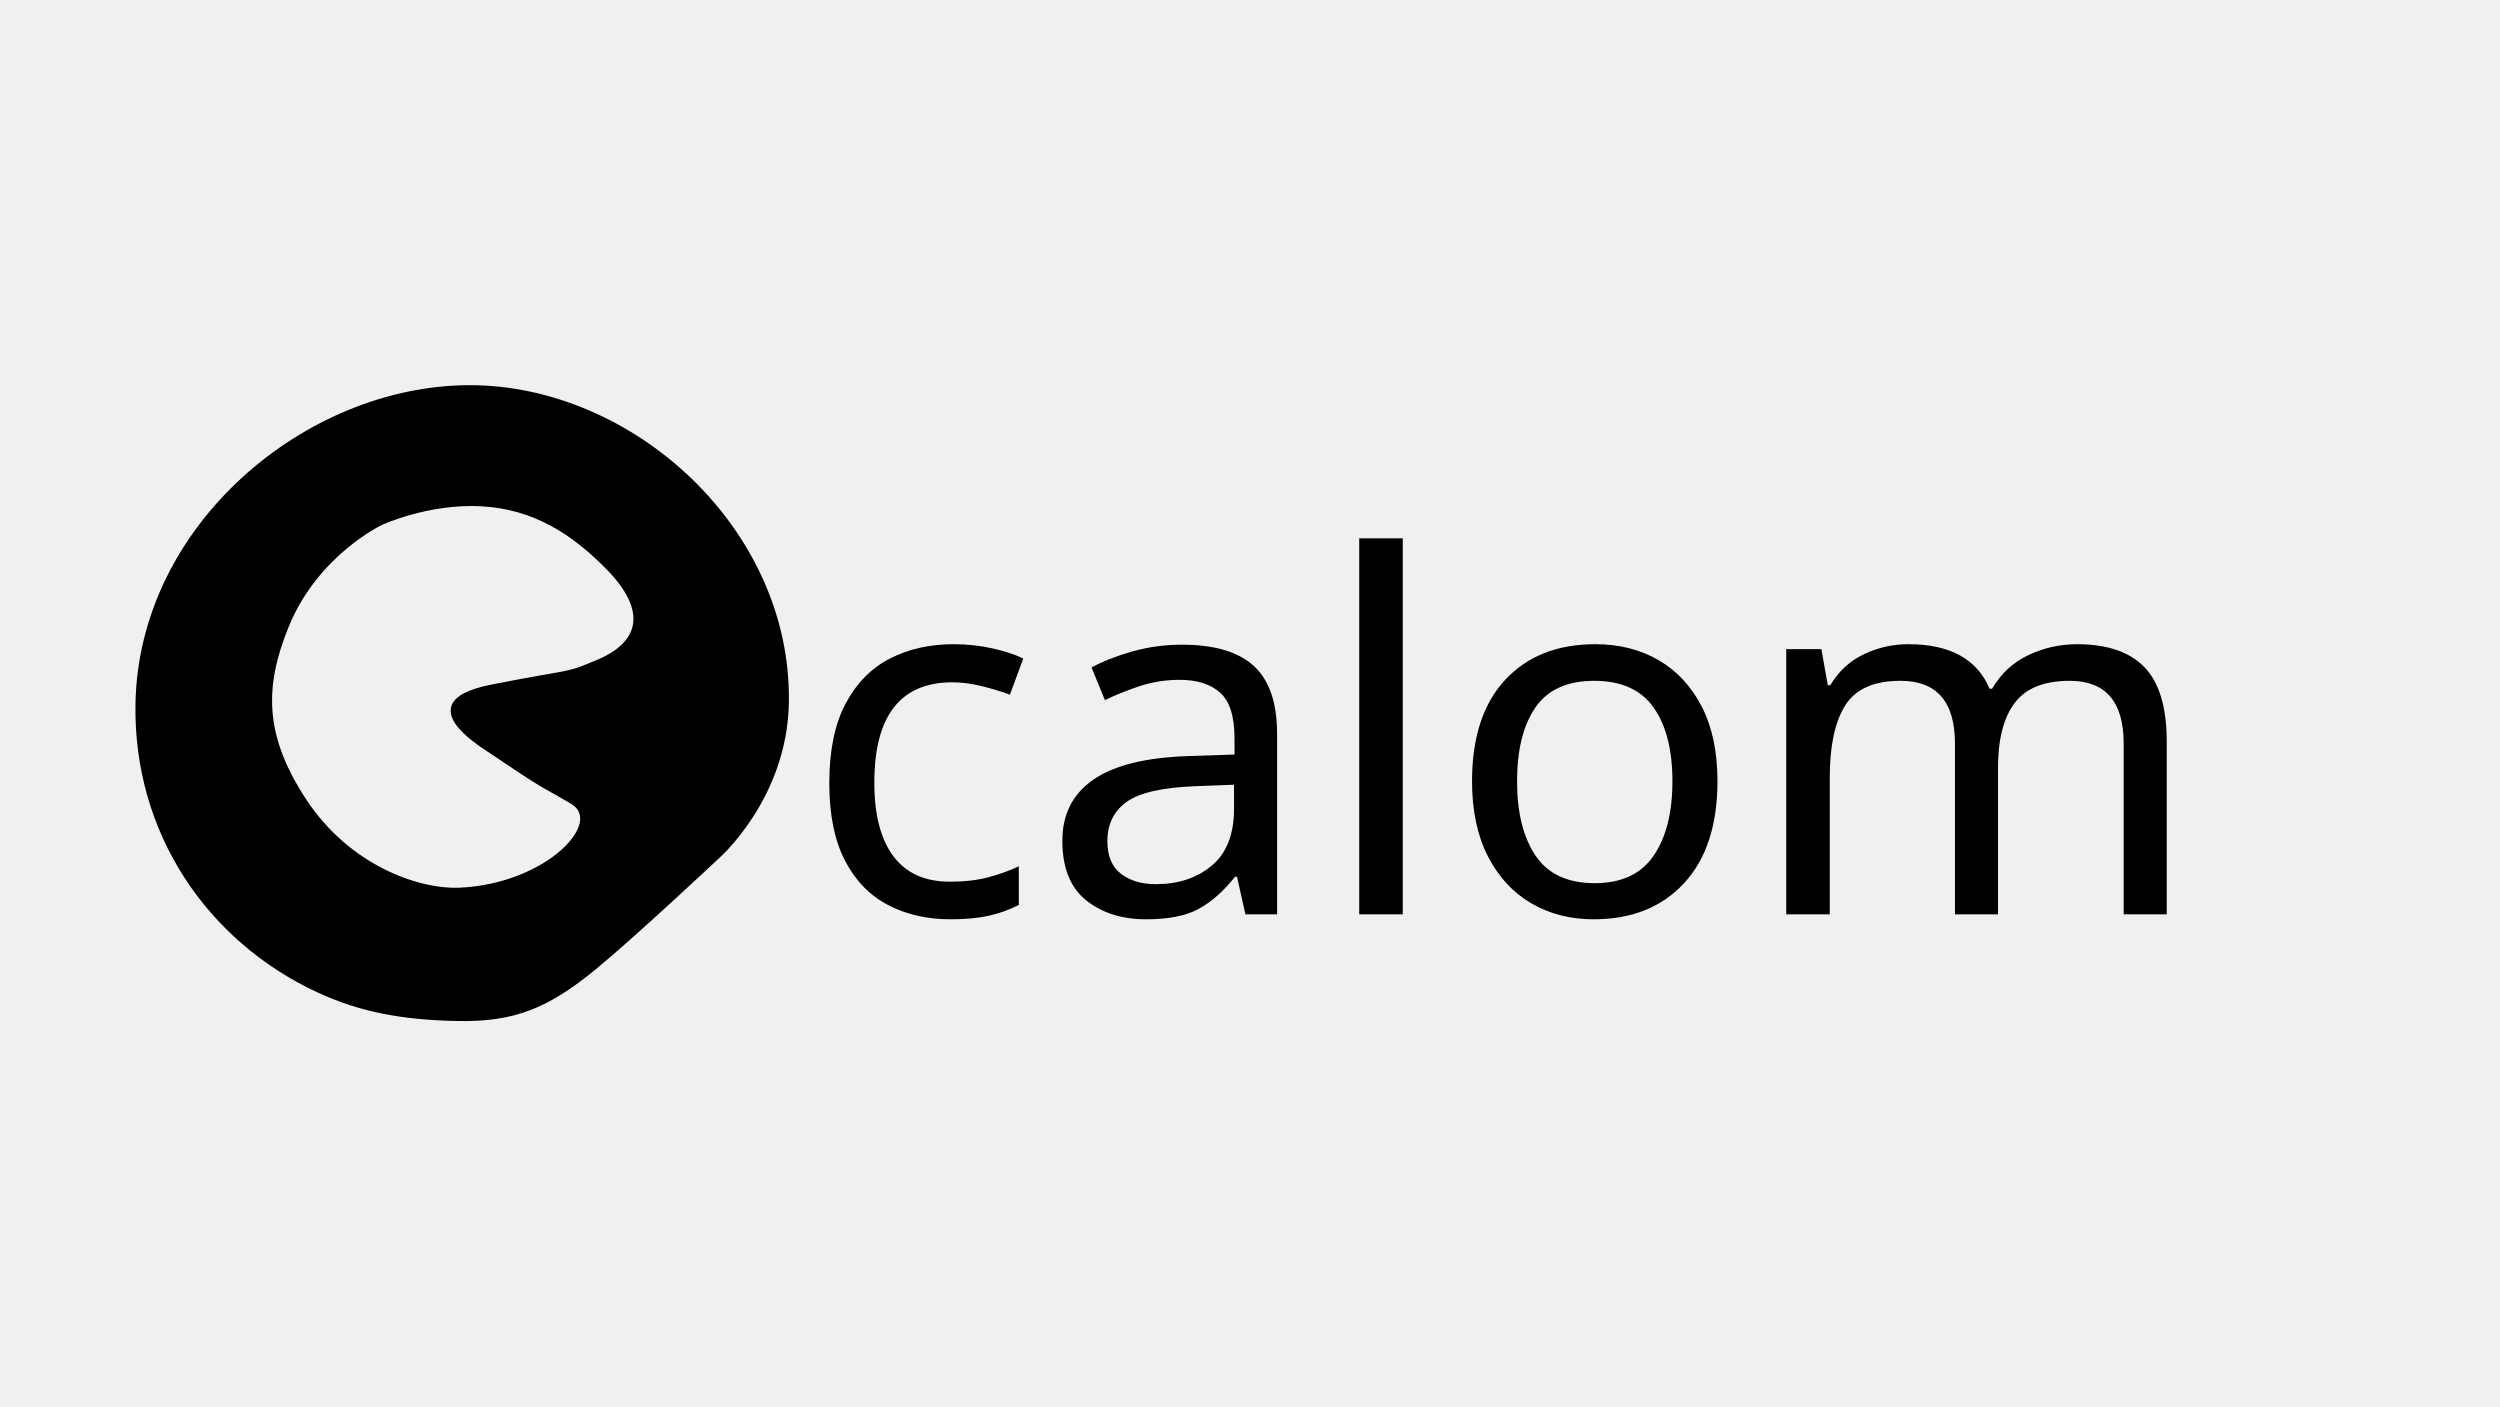
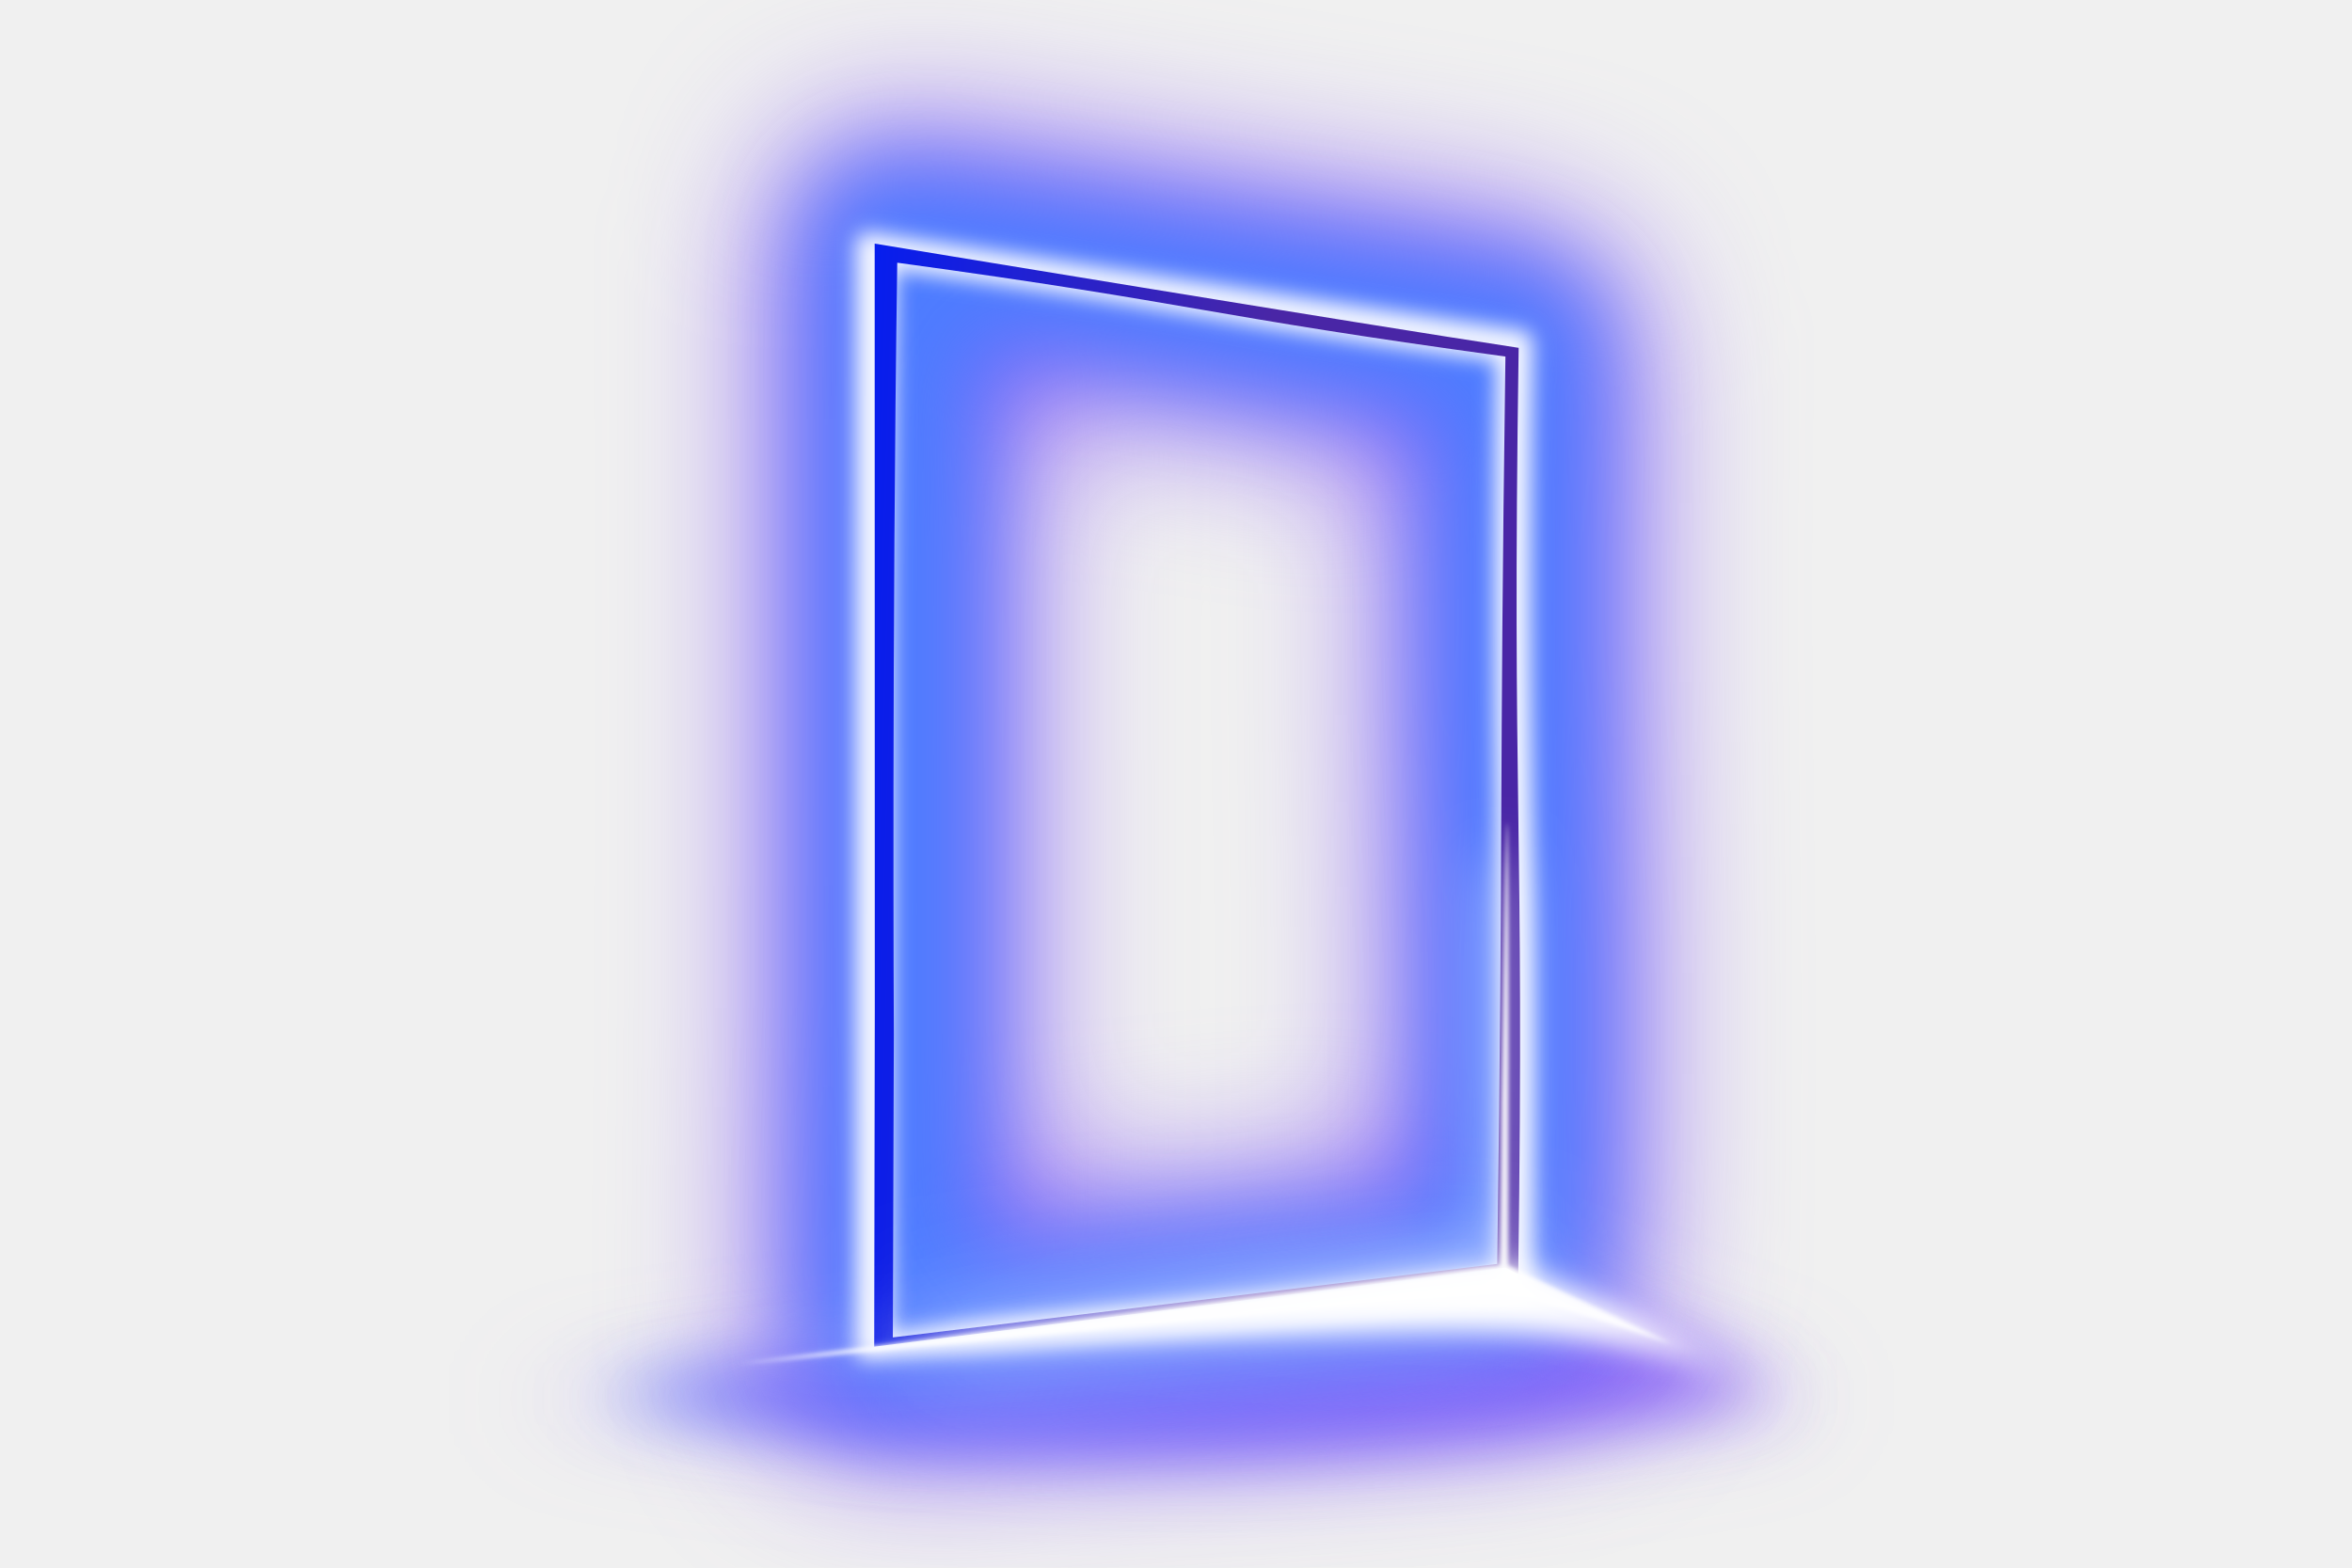
- <svg xmlns="http://www.w3.org/2000/svg" height="2160.0px" stroke-miterlimit="10" style="fill-rule:nonzero;clip-rule:evenodd;stroke-linecap:round;stroke-linejoin:round;" version="1.1" viewBox="0 0 3840 2160" width="3840.0px" xml:space="preserve">
-   <defs />
-   <g id="Layer-1">
-     <g opacity="1">
-       <path d="M720.865 595.667C471.985 596.109 216.893 808.161 212.142 1081.03C208.707 1278.36 321.672 1442.77 488.945 1520.49C552.968 1550.23 617.783 1562.76 703.849 1564.26C789.915 1565.76 840.591 1544.71 912.862 1485.42C972.373 1436.6 1100.09 1316.78 1100.09 1316.78C1100.09 1316.78 1205.1 1226.33 1207.66 1079.26C1212.28 814.326 969.746 595.224 720.865 595.667ZM738.707 773.557C820.284 777.782 881.357 816.711 936.293 873.432C997.875 937.014 987.088 987.714 921.03 1016.23C867.7 1039.26 880.739 1030.86 762.893 1054.03C729.443 1060.61 641.725 1077.46 745.122 1147.12C848.52 1216.78 824.607 1198.87 879.144 1231.1C933.682 1263.32 842.65 1360.68 707.511 1367.47C641.86 1370.76 534.408 1332.32 467.415 1230.84C400.422 1129.36 402.509 1052.98 439.541 961.549C484.811 849.771 585.163 802.516 585.163 802.516C585.163 802.516 657.129 769.331 738.707 773.557Z" fill="#000000" fill-rule="nonzero" opacity="1" stroke="#000000" stroke-linecap="butt" stroke-linejoin="round" stroke-width="8.087" />
-       <text fill="#000000" font-family="Helvetica-Bold" font-size="760" opacity="1" stroke="none" text-anchor="start" transform="matrix(1 0 0 1 1232.01 705.237)" x="0" y="0">
-         <tspan textLength="2196.5" x="0" y="699.215">calom</tspan>
-       </text>
+ <svg xmlns="http://www.w3.org/2000/svg" xmlns:ns1="http://vectornator.io" xmlns:xlink="http://www.w3.org/1999/xlink" height="100%" stroke-miterlimit="10" style="fill-rule:nonzero;clip-rule:evenodd;stroke-linecap:round;stroke-linejoin:round;" version="1.1" viewBox="0 0 1536 1024" width="100%" xml:space="preserve">
+   <defs>
+     <filter color-interpolation-filters="sRGB" filterUnits="userSpaceOnUse" height="297.897" id="Filter" width="1037.4" x="242.606" y="744.378">
+       <feGaussianBlur in="SourceGraphic" result="Blur" stdDeviation="33.693" />
+     </filter>
+     <path d="M979.578 835.916C956.247 835.59 932.883 838.165 894.772 843.42L540.305 892.27L483.637 897.835C483.637 897.835 398.539 912.88 398.539 912.88C398.539 912.88 580.778 956.892 813.702 956.014C1046.63 955.137 1184.15 916.401 1184.15 916.401L1078.79 875.971C1078.79 875.971 1002.91 836.243 979.578 835.916Z" id="Fill" />
+     <radialGradient cx="0" cy="0" gradientTransform="matrix(972.453 -135.38 69.1564 1013.23 280.767 970.487)" gradientUnits="userSpaceOnUse" id="RadialGradient" r="1">
+       <stop offset="0" stop-color="#fff9f9" />
+       <stop offset="0.004" stop-color="#4d7cff" />
+       <stop offset="1" stop-color="#885cf6" />
+       <stop offset="1" stop-color="#8b5cf6" />
+     </radialGradient>
+     <filter color-interpolation-filters="sRGB" filterUnits="userSpaceOnUse" height="230.204" id="Filter_2" width="895.678" x="343.506" y="780.856">
+       <feGaussianBlur in="SourceGraphic" result="Blur" stdDeviation="22.013" />
+     </filter>
+     <path d="M959.601 837.498C936.603 837.508 913.538 839.992 875.9 844.944L525.836 890.98L469.899 896.426C469.899 896.426 385.818 910.305 385.818 910.306C385.818 910.306 564.938 945.581 794.583 941.953C1024.23 938.325 1160.29 903.596 1160.29 903.596L1056.92 870.425C1056.92 870.425 982.598 837.487 959.601 837.498Z" id="Fill_2" />
+     <radialGradient cx="0" cy="0" gradientTransform="matrix(1183.19 -156.214 68.1119 1063.27 -21.345 1000.36)" gradientUnits="userSpaceOnUse" id="RadialGradient_2" r="1">
+       <stop offset="0" stop-color="#fff9f9" />
+       <stop offset="0.004" stop-color="#4d7cff" />
+       <stop offset="1" stop-color="#885cf6" />
+       <stop offset="1" stop-color="#8b5cf6" />
+     </radialGradient>
+     <filter color-interpolation-filters="sRGB" filterUnits="userSpaceOnUse" height="214.783" id="Filter_3" width="884.538" x="330.785" y="782.465">
+       <feGaussianBlur in="SourceGraphic" result="Blur" stdDeviation="22.013" />
+     </filter>
+     <radialGradient cx="0" cy="0" gradientTransform="matrix(216.916 -0.0607566 -0.0607566 210.632 777.334 518.182)" gradientUnits="userSpaceOnUse" id="RadialGradient_3" r="1">
+       <stop offset="0" stop-color="#000000" />
+       <stop offset="0.004" stop-color="#4d7cff" />
+       <stop offset="1" stop-color="#885cf6" />
+       <stop offset="1" stop-color="#8b5cf6" />
+     </radialGradient>
+     <filter color-interpolation-filters="sRGB" filterUnits="userSpaceOnUse" height="800.047" id="Filter_4" width="507.732" x="523.394" y="120.528">
+       <feGaussianBlur in="SourceGraphic" result="Blur" stdDeviation="12.398" />
+     </filter>
+     <radialGradient cx="0" cy="0" gradientTransform="matrix(208.532 -4.88327e-14 1.38887e-14 208.532 785.764 514.485)" gradientUnits="userSpaceOnUse" id="RadialGradient_4" r="1">
+       <stop offset="0" stop-color="#000000" />
+       <stop offset="0.004" stop-color="#4d7cff" />
+       <stop offset="1" stop-color="#885cf6" />
+       <stop offset="1" stop-color="#8b5cf6" />
+     </radialGradient>
+     <filter color-interpolation-filters="sRGB" filterUnits="userSpaceOnUse" height="1108.31" id="Filter_5" width="810.982" x="380.273" y="-39.671">
+       <feGaussianBlur in="SourceGraphic" result="Blur" stdDeviation="50" />
+     </filter>
+     <radialGradient cx="0" cy="0" gradientTransform="matrix(208.532 -4.88327e-14 1.38887e-14 208.532 785.764 514.485)" gradientUnits="userSpaceOnUse" id="RadialGradient_5" r="1">
+       <stop offset="0" stop-color="#000000" />
+       <stop offset="0.004" stop-color="#4d7cff" />
+       <stop offset="1" stop-color="#885cf6" />
+       <stop offset="1" stop-color="#8b5cf6" />
+     </radialGradient>
+     <filter color-interpolation-filters="sRGB" filterUnits="userSpaceOnUse" height="957.56" id="Filter_6" width="660.23" x="455.649" y="35.705">
+       <feGaussianBlur in="SourceGraphic" result="Blur" stdDeviation="28.633" />
+     </filter>
+     <radialGradient cx="0" cy="0" gradientTransform="matrix(214.132 3.65776e-14 -2.63436e-15 214.132 780.074 520.091)" gradientUnits="userSpaceOnUse" id="RadialGradient_6" r="1">
+       <stop offset="0" stop-color="#000000" />
+       <stop offset="0.004" stop-color="#4d7cff" />
+       <stop offset="1" stop-color="#885cf6" />
+       <stop offset="1" stop-color="#8b5cf6" />
+     </radialGradient>
+     <filter color-interpolation-filters="sRGB" filterUnits="userSpaceOnUse" height="769.957" id="Filter_7" width="476.148" x="542" y="135.112">
+       <feGaussianBlur in="SourceGraphic" result="Blur" stdDeviation="6.578" />
+     </filter>
+     <path d="M571.295 660.579L570.913 879.638L983.211 827.965C983.211 827.965 991.483 832.62 991.494 831.87C995.725 534.45 987.31 530.125 991.779 227.202C892.721 212.234 571.219 159.126 571.219 159.126L571.295 660.579ZM585.968 171.602C783.344 198.533 785.763 205.967 983.139 232.898C979.026 530.486 981.876 528.011 977.763 825.598L583.083 873.59L583.738 675.57C583.738 675.57 582.387 414.508 585.968 171.602Z" id="Fill_3" />
+     <linearGradient gradientTransform="matrix(454.114 10.5276 -11.6136 379.082 538.737 509.408)" gradientUnits="userSpaceOnUse" id="LinearGradient" x1="0" x2="1" y1="0" y2="0">
+       <stop offset="0" stop-color="#210c52" />
+       <stop offset="0" stop-color="#420053" />
+       <stop offset="0.004" stop-color="#021df3" />
+       <stop offset="0.623" stop-color="#4926a6" />
+     </linearGradient>
+     <path d="M994.514 839.329L989.74 745.746L984.78 827.29C984.78 827.29 913.112 837.997 863.117 843.686C768.745 854.423 482.064 890.833 482.064 890.833L984.997 842.011L1108.32 883.174L994.514 839.329Z" id="Fill_4" />
+     <filter color-interpolation-filters="sRGB" filterUnits="userSpaceOnUse" height="157.866" id="Filter_8" width="639.031" x="475.675" y="739.357">
+       <feGaussianBlur in="SourceGraphic" result="Blur" stdDeviation="2.556" />
+     </filter>
+     <path d="M994.514 839.329L988.466 749.875L984.78 827.29C984.78 827.29 913.112 837.997 863.117 843.686C768.745 854.423 482.064 890.833 482.064 890.833L984.997 842.011L1104.4 887.091L994.514 839.329Z" id="Fill_5" />
+     <filter color-interpolation-filters="sRGB" filterUnits="userSpaceOnUse" height="300.433" id="Filter_9" width="781.811" x="402.327" y="670.137">
+       <feGaussianBlur in="SourceGraphic" result="Blur" stdDeviation="31.895" />
+     </filter>
+     <path d="M987.757 828.589L987.814 772.516C987.814 772.516 985.872 522.648 984.126 537.9C982.379 553.152 983.9 827.503 981.427 829.901C978.953 832.298 864.481 842.049 864.481 842.049L482.064 890.833C482.064 890.833 954.033 838.683 976.463 839.989C998.893 841.296 1091.71 877.891 1091.71 877.891L987.757 828.589Z" id="Fill_6" />
+     <filter color-interpolation-filters="sRGB" filterUnits="userSpaceOnUse" height="356.865" id="Filter_10" width="612.902" x="480.433" y="535.599">
+       <feGaussianBlur in="SourceGraphic" result="Blur" stdDeviation="0.652" />
+     </filter>
+     <filter color-interpolation-filters="sRGB" filterUnits="userSpaceOnUse" height="252.332" id="Filter_11" width="585.768" x="500.962" y="735.202">
+       <feGaussianBlur in="SourceGraphic" result="Blur" stdDeviation="36.988" />
+     </filter>
+     <path d="M994.514 839.329L984.78 827.29C984.78 827.29 913.112 837.997 863.117 843.686C768.745 854.423 482.064 890.833 482.064 890.833L984.997 842.011L1108.32 883.174L994.514 839.329Z" id="Fill_7" />
+     <filter color-interpolation-filters="sRGB" filterUnits="userSpaceOnUse" height="76.321" id="Filter_12" width="639.031" x="475.675" y="820.901">
+       <feGaussianBlur in="SourceGraphic" result="Blur" stdDeviation="2.556" />
+     </filter>
+     <path d="M984.183 834.89C984.183 834.89 985.746 710.385 985.461 643.245C985.175 576.105 983.039 566.33 983.039 566.33L975.276 557.028C975.037 556.741 974.569 556.911 974.57 557.284L974.885 825.869C974.885 825.869 902.781 833.559 852.785 839.247C758.414 849.985 471.732 886.395 471.732 886.395L974.666 837.572L1094.07 882.653L984.183 834.89Z" id="Fill_8" />
+     <filter color-interpolation-filters="sRGB" filterUnits="userSpaceOnUse" height="429.556" id="Filter_13" width="721.678" x="422.061" y="506.509">
+       <feGaussianBlur in="SourceGraphic" result="Blur" stdDeviation="19.868" />
+     </filter>
+     <path d="M984.889 826.902C984.889 826.902 985.032 810.098 985.116 776.902C985.2 743.705 985.225 694.117 985.225 694.117C985.225 694.117 985.204 528.485 984.126 537.9C983.214 545.864 980.556 719.61 980.556 719.61L979.518 826.901L864.481 842.049L482.064 890.833C482.064 890.833 957.848 844.533 980.278 845.839C1002.71 847.146 1091.71 877.891 1091.71 877.891L984.889 826.902Z" id="Fill_9" />
+     <filter color-interpolation-filters="sRGB" filterUnits="userSpaceOnUse" height="359.979" id="Filter_14" width="616.301" x="478.734" y="534.184">
+       <feGaussianBlur in="SourceGraphic" result="Blur" stdDeviation="1.332" />
+     </filter>
+     <filter color-interpolation-filters="sRGB" filterUnits="userSpaceOnUse" height="252.332" id="Filter_15" width="585.768" x="500.962" y="735.202">
+       <feGaussianBlur in="SourceGraphic" result="Blur" stdDeviation="36.988" />
+     </filter>
+     <path d="M994.161 828.295C994.161 828.295 960.753 830.203 933.44 833.711L679.402 866.328L638.819 870.263C638.819 870.263 577.787 879.985 577.787 879.985C577.787 879.985 740.145 873.086 906.657 869.465C1073.17 865.843 1133.46 895.24 1133.46 895.24L1065.37 858.828L994.161 828.295Z" id="Fill_10" />
+     <filter color-interpolation-filters="sRGB" filterUnits="userSpaceOnUse" height="113.153" id="Filter_16" width="601.878" x="554.683" y="805.191">
+       <feGaussianBlur in="SourceGraphic" result="Blur" stdDeviation="9.242" />
+     </filter>
+     <path d="M994.161 828.295C994.161 828.295 960.753 830.203 933.44 833.711L679.402 866.328L638.819 870.263C638.819 870.263 577.787 879.985 577.787 879.985C577.787 879.985 740.145 873.086 906.657 869.465C1073.17 865.843 1133.46 895.24 1133.46 895.24L1065.37 858.828L994.161 828.295Z" id="Fill_11" />
+     <filter color-interpolation-filters="sRGB" filterUnits="userSpaceOnUse" height="260.575" id="Filter_17" width="749.3" x="480.972" y="731.48">
+       <feGaussianBlur in="SourceGraphic" result="Blur" stdDeviation="38.726" />
+     </filter>
+   </defs>
+   <clipPath id="ArtboardFrame">
+     <rect height="1024" width="1536" x="0" y="0" />
+   </clipPath>
+   <g clip-path="url(#ArtboardFrame)" id="Layer-1" ns1:layerName="Layer 1">
+     <g opacity="1" ns1:layerName="Group 1">
+       <g opacity="1" ns1:blendMode="darken" ns1:layerName="Group 1">
+         <g opacity="1" ns1:layerName="Group 1">
+           <path d="M969.747 828.63C943.942 828.352 918.093 831.186 875.923 836.941L483.707 890.445L421.01 896.591C421.01 896.591 326.84 912.994 326.84 912.994C326.84 912.994 528.274 959.656 785.907 957.998C1043.54 956.341 1195.77 914.356 1195.77 914.356L1079.36 871.301C1079.36 871.301 995.553 828.908 969.747 828.63Z" fill="#885df7" fill-rule="nonzero" filter="url(#Filter)" opacity="0.192" stroke="none" ns1:blendMode="luminosity" ns1:blur="67.3868" ns1:layerName="Curve 1" />
+           <g filter="url(#Filter_2)" opacity="0.192" ns1:blendMode="luminosity" ns1:blur="44.0262" ns1:layerName="Curve 7">
+             <use fill="url(#RadialGradient)" fill-rule="nonzero" stroke="none" xlink:href="#Fill" />
+             <mask height="120.138" id="StrokeMask" maskUnits="userSpaceOnUse" width="785.613" x="398.539" y="835.889">
+               <rect fill="#000000" height="120.138" stroke="none" width="785.613" x="398.539" y="835.889" />
+               <use fill="#ffffff" fill-rule="evenodd" stroke="none" xlink:href="#Fill" />
+             </mask>
+             <use fill="none" mask="url(#StrokeMask)" stroke="#ffffff" stroke-linecap="round" stroke-linejoin="round" stroke-width="0" xlink:href="#Fill" />
+           </g>
+           <g filter="url(#Filter_3)" opacity="1" ns1:blendMode="saturation" ns1:blur="44.0262" ns1:layerName="Curve 6">
+             <use fill="url(#RadialGradient_2)" fill-rule="nonzero" stroke="none" xlink:href="#Fill_2" />
+             <mask height="104.717" id="StrokeMask_2" maskUnits="userSpaceOnUse" width="774.472" x="385.818" y="837.498">
+               <rect fill="#000000" height="104.717" stroke="none" width="774.472" x="385.818" y="837.498" />
+               <use fill="#ffffff" fill-rule="evenodd" stroke="none" xlink:href="#Fill_2" />
+             </mask>
+             <use fill="none" mask="url(#StrokeMask_2)" stroke="#ffffff" stroke-linecap="round" stroke-linejoin="round" stroke-width="0" xlink:href="#Fill_2" />
+           </g>
+           <path d="M562.624 157.449C562.624 157.449 563.065 415.518 562.553 658.917L560.314 879.036C637.784 871.926 689.558 866.528 689.558 866.528L826.483 856.173L984.208 841.505L984.083 799.307C984.296 797.724 984.208 841.505 984.208 841.505L984.208 841.505C988.252 841.135 988.56 841.132 992.762 840.746C997.442 533.459 988.831 530.556 993.511 223.27C779.356 191.57 562.624 157.449 562.624 157.449ZM577.682 167.465C779.93 194.495 782.408 201.966 984.656 228.996C980.385 528.089 988.479 542.412 984.208 841.505C984.208 841.505 773.322 864.768 575.317 883.655L575.301 673.981C575.705 437.071 573.966 411.601 577.682 167.465Z" fill="url(#RadialGradient_3)" fill-rule="nonzero" filter="url(#Filter_4)" opacity="0.557" stroke="#ffffff" stroke-linecap="round" stroke-linejoin="round" stroke-width="11.853" ns1:blendMode="luminosity" ns1:blur="24.7951" ns1:layerName="Curve 1" />
+           <path d="M579.252 157.288C579.252 157.288 579.748 412.785 579.324 653.758L577.232 871.682C651.706 864.665 701.477 859.335 701.477 859.335L833.108 849.121L984.732 834.642L984.6 792.865C984.805 791.298 984.732 834.642 984.732 834.642L984.732 834.642C988.62 834.277 988.916 834.274 992.955 833.894C997.37 529.671 989.09 526.795 993.504 222.573C787.617 191.129 579.252 157.288 579.252 157.288ZM593.731 167.209C788.17 194.026 790.554 201.423 984.993 228.239C980.97 524.349 988.755 538.532 984.732 834.642C984.732 834.642 782.754 851.13 592.407 869.774L591.583 668.676C591.906 434.127 590.227 408.91 593.731 167.209Z" fill="url(#RadialGradient_4)" fill-rule="nonzero" filter="url(#Filter_5)" opacity="1" stroke="#885df7" stroke-linecap="round" stroke-linejoin="round" stroke-width="143.918" ns1:blendMode="saturation" ns1:blur="100" ns1:layerName="Curve 3" />
+           <path d="M579.252 157.288C579.252 157.288 579.748 412.785 579.324 653.758L577.232 871.682C651.706 864.665 701.477 859.335 701.477 859.335L833.108 849.121L984.732 834.642L984.6 792.865C984.805 791.298 984.732 834.642 984.732 834.642L984.732 834.642C988.62 834.277 988.916 834.274 992.955 833.894C997.37 529.671 989.09 526.795 993.504 222.573C787.617 191.129 579.252 157.288 579.252 157.288ZM593.731 167.209C788.17 194.026 790.554 201.423 984.993 228.239C980.97 524.349 988.755 538.532 984.732 834.642C984.732 834.642 782.754 851.13 592.407 869.774L591.583 668.676C591.906 434.127 590.227 408.91 593.731 167.209Z" fill="url(#RadialGradient_5)" fill-rule="nonzero" filter="url(#Filter_6)" opacity="1" stroke="#4d7cff" stroke-linecap="round" stroke-linejoin="round" stroke-width="100" ns1:blendMode="saturation" ns1:blur="57.2663" ns1:layerName="Curve 2" />
+           <path d="M566.294 159.054C566.294 159.054 565.922 482.319 565.943 661.968C565.964 841.616 566.097 881.127 566.097 881.127C566.097 881.127 623.016 872.244 689.558 866.528C756.1 860.812 826.483 856.173 826.483 856.173L984.208 841.505L984.083 799.307C984.296 797.724 984.208 841.505 984.208 841.505L984.208 841.505C988.252 841.135 988.56 841.132 992.762 840.746C997.442 533.459 988.831 530.556 993.511 223.27C779.356 191.57 566.294 159.054 566.294 159.054ZM577.682 167.465C779.93 194.495 782.408 201.966 984.656 228.996C980.385 528.089 988.479 542.412 984.208 841.505L575.237 880.143L575.301 673.981C575.705 437.071 573.966 411.601 577.682 167.465Z" fill="url(#RadialGradient_6)" fill-rule="nonzero" filter="url(#Filter_7)" opacity="0.936" stroke="#ffffff" stroke-linecap="round" stroke-linejoin="round" stroke-width="14.995" ns1:blendMode="luminosity" ns1:blur="13.1556" ns1:layerName="Curve 14" />
+           <g opacity="1" ns1:layerName="Curve 1">
+             <use fill="url(#LinearGradient)" fill-rule="nonzero" stroke="none" xlink:href="#Fill_3" />
+             <mask height="720.512" id="StrokeMask_3" maskUnits="userSpaceOnUse" width="421.81" x="570.913" y="159.126">
+               <rect fill="#000000" height="720.512" stroke="none" width="421.81" x="570.913" y="159.126" />
+               <use fill="#ffffff" fill-rule="evenodd" stroke="none" xlink:href="#Fill_3" />
+             </mask>
+             <use fill="none" mask="url(#StrokeMask_3)" stroke="#885df7" stroke-linecap="round" stroke-linejoin="round" stroke-width="0" xlink:href="#Fill_3" />
+           </g>
+           <g filter="url(#Filter_8)" opacity="0" ns1:blendMode="luminosity" ns1:blur="5.11137" ns1:layerName="Curve 8">
+             <mask height="145.087" id="StrokeMask_4" maskUnits="userSpaceOnUse" width="626.253" x="482.064" y="745.746">
+               <rect fill="#000000" height="145.087" stroke="none" width="626.253" x="482.064" y="745.746" />
+               <use fill="#ffffff" fill-rule="evenodd" stroke="none" xlink:href="#Fill_4" />
+             </mask>
+             <use fill="none" mask="url(#StrokeMask_4)" stroke="#ffffff" stroke-linecap="round" stroke-linejoin="round" stroke-width="19.227" xlink:href="#Fill_4" />
+           </g>
+           <g filter="url(#Filter_9)" opacity="0" ns1:blendMode="lighten" ns1:blur="63.7901" ns1:layerName="Curve 9">
+             <mask height="140.958" id="StrokeMask_5" maskUnits="userSpaceOnUse" width="622.336" x="482.064" y="749.875">
+               <rect fill="#000000" height="140.958" stroke="none" width="622.336" x="482.064" y="749.875" />
+               <use fill="#ffffff" fill-rule="evenodd" stroke="none" xlink:href="#Fill_5" />
+             </mask>
+             <use fill="none" mask="url(#StrokeMask_5)" stroke="#ffffff" stroke-linecap="round" stroke-linejoin="round" stroke-width="19.227" xlink:href="#Fill_5" />
+           </g>
+           <g filter="url(#Filter_10)" opacity="0" ns1:blendMode="luminosity" ns1:blur="1.30454" ns1:layerName="Curve 5">
+             <mask height="353.604" id="StrokeMask_6" maskUnits="userSpaceOnUse" width="609.641" x="482.064" y="537.229">
+               <rect fill="#000000" height="353.604" stroke="none" width="609.641" x="482.064" y="537.229" />
+               <use fill="#ffffff" fill-rule="evenodd" stroke="none" xlink:href="#Fill_6" />
+             </mask>
+             <use fill="none" mask="url(#StrokeMask_6)" stroke="#ffffff" stroke-linecap="round" stroke-linejoin="round" stroke-width="19.227" xlink:href="#Fill_6" />
+           </g>
+           <path d="M980.605 845.93C984.408 834.522 961.103 845.033 867.627 853.999C774.151 862.966 606.701 881.796 606.701 881.796" fill="#ffffff" fill-rule="nonzero" filter="url(#Filter_11)" opacity="0" stroke="#ffffff" stroke-linecap="round" stroke-linejoin="round" stroke-width="26.538" ns1:blendMode="overlay" ns1:blur="73.9754" ns1:layerName="Curve 4" />
+           <g filter="url(#Filter_12)" opacity="0.553" ns1:blendMode="luminosity" ns1:blur="5.11137" ns1:layerName="Curve 8">
+             <mask height="63.543" id="StrokeMask_7" maskUnits="userSpaceOnUse" width="626.253" x="482.064" y="827.29">
+               <rect fill="#000000" height="63.543" stroke="none" width="626.253" x="482.064" y="827.29" />
+               <use fill="#ffffff" fill-rule="evenodd" stroke="none" xlink:href="#Fill_7" />
+             </mask>
+             <use fill="none" mask="url(#StrokeMask_7)" stroke="#ffffff" stroke-linecap="round" stroke-linejoin="round" stroke-width="19.227" xlink:href="#Fill_7" />
+           </g>
+           <g filter="url(#Filter_13)" opacity="1" ns1:blendMode="luminosity" ns1:blur="39.7368" ns1:layerName="Curve 9">
+             <mask height="330.214" id="StrokeMask_8" maskUnits="userSpaceOnUse" width="622.336" x="471.732" y="556.18">
+               <rect fill="#000000" height="330.214" stroke="none" width="622.336" x="471.732" y="556.18" />
+               <use fill="#ffffff" fill-rule="evenodd" stroke="none" xlink:href="#Fill_8" />
+             </mask>
+             <use fill="none" mask="url(#StrokeMask_8)" stroke="#ffffff" stroke-linecap="round" stroke-linejoin="round" stroke-width="226.376" xlink:href="#Fill_8" />
+           </g>
+           <g filter="url(#Filter_14)" opacity="0.885" ns1:blendMode="luminosity" ns1:blur="2.66393" ns1:layerName="Curve 10">
+             <mask height="353.319" id="StrokeMask_9" maskUnits="userSpaceOnUse" width="609.641" x="482.064" y="537.514">
+               <rect fill="#000000" height="353.319" stroke="none" width="609.641" x="482.064" y="537.514" />
+               <use fill="#ffffff" fill-rule="evenodd" stroke="none" xlink:href="#Fill_9" />
+             </mask>
+             <use fill="none" mask="url(#StrokeMask_9)" stroke="#ffffff" stroke-linecap="round" stroke-linejoin="round" stroke-width="19.227" xlink:href="#Fill_9" />
+           </g>
+           <path d="M980.605 845.93C984.408 834.522 961.103 845.033 867.627 853.999C774.151 862.966 606.701 881.796 606.701 881.796" fill="#ffffff" fill-rule="nonzero" filter="url(#Filter_15)" opacity="0.506" stroke="#ffffff" stroke-linecap="round" stroke-linejoin="round" stroke-width="26.538" ns1:blendMode="overlay" ns1:blur="73.9754" ns1:layerName="Curve 11" />
+           <g filter="url(#Filter_16)" opacity="1" ns1:blendMode="luminosity" ns1:blur="18.483" ns1:layerName="Curve 12">
+             <use fill="#ffffff" fill-rule="nonzero" stroke="none" xlink:href="#Fill_10" />
+             <mask height="66.945" id="StrokeMask_10" maskUnits="userSpaceOnUse" width="555.67" x="577.787" y="828.295">
+               <rect fill="#000000" height="66.945" stroke="none" width="555.67" x="577.787" y="828.295" />
+               <use fill="#ffffff" fill-rule="evenodd" stroke="none" xlink:href="#Fill_10" />
+             </mask>
+             <use fill="none" mask="url(#StrokeMask_10)" stroke="#ffffff" stroke-linecap="round" stroke-linejoin="round" stroke-width="0" xlink:href="#Fill_10" />
+           </g>
+           <g filter="url(#Filter_17)" opacity="0.12" ns1:blendMode="luminosity" ns1:blur="77.452" ns1:layerName="Curve 15">
+             <use fill="#ffffff" fill-rule="nonzero" stroke="none" xlink:href="#Fill_11" />
+             <mask height="66.945" id="StrokeMask_11" maskUnits="userSpaceOnUse" width="555.67" x="577.787" y="828.295">
+               <rect fill="#000000" height="66.945" stroke="none" width="555.67" x="577.787" y="828.295" />
+               <use fill="#ffffff" fill-rule="evenodd" stroke="none" xlink:href="#Fill_11" />
+             </mask>
+             <use fill="none" mask="url(#StrokeMask_11)" stroke="#ffffff" stroke-linecap="round" stroke-linejoin="round" stroke-width="0" xlink:href="#Fill_11" />
+           </g>
+         </g>
+       </g>
    </g>
  </g>
</svg>
